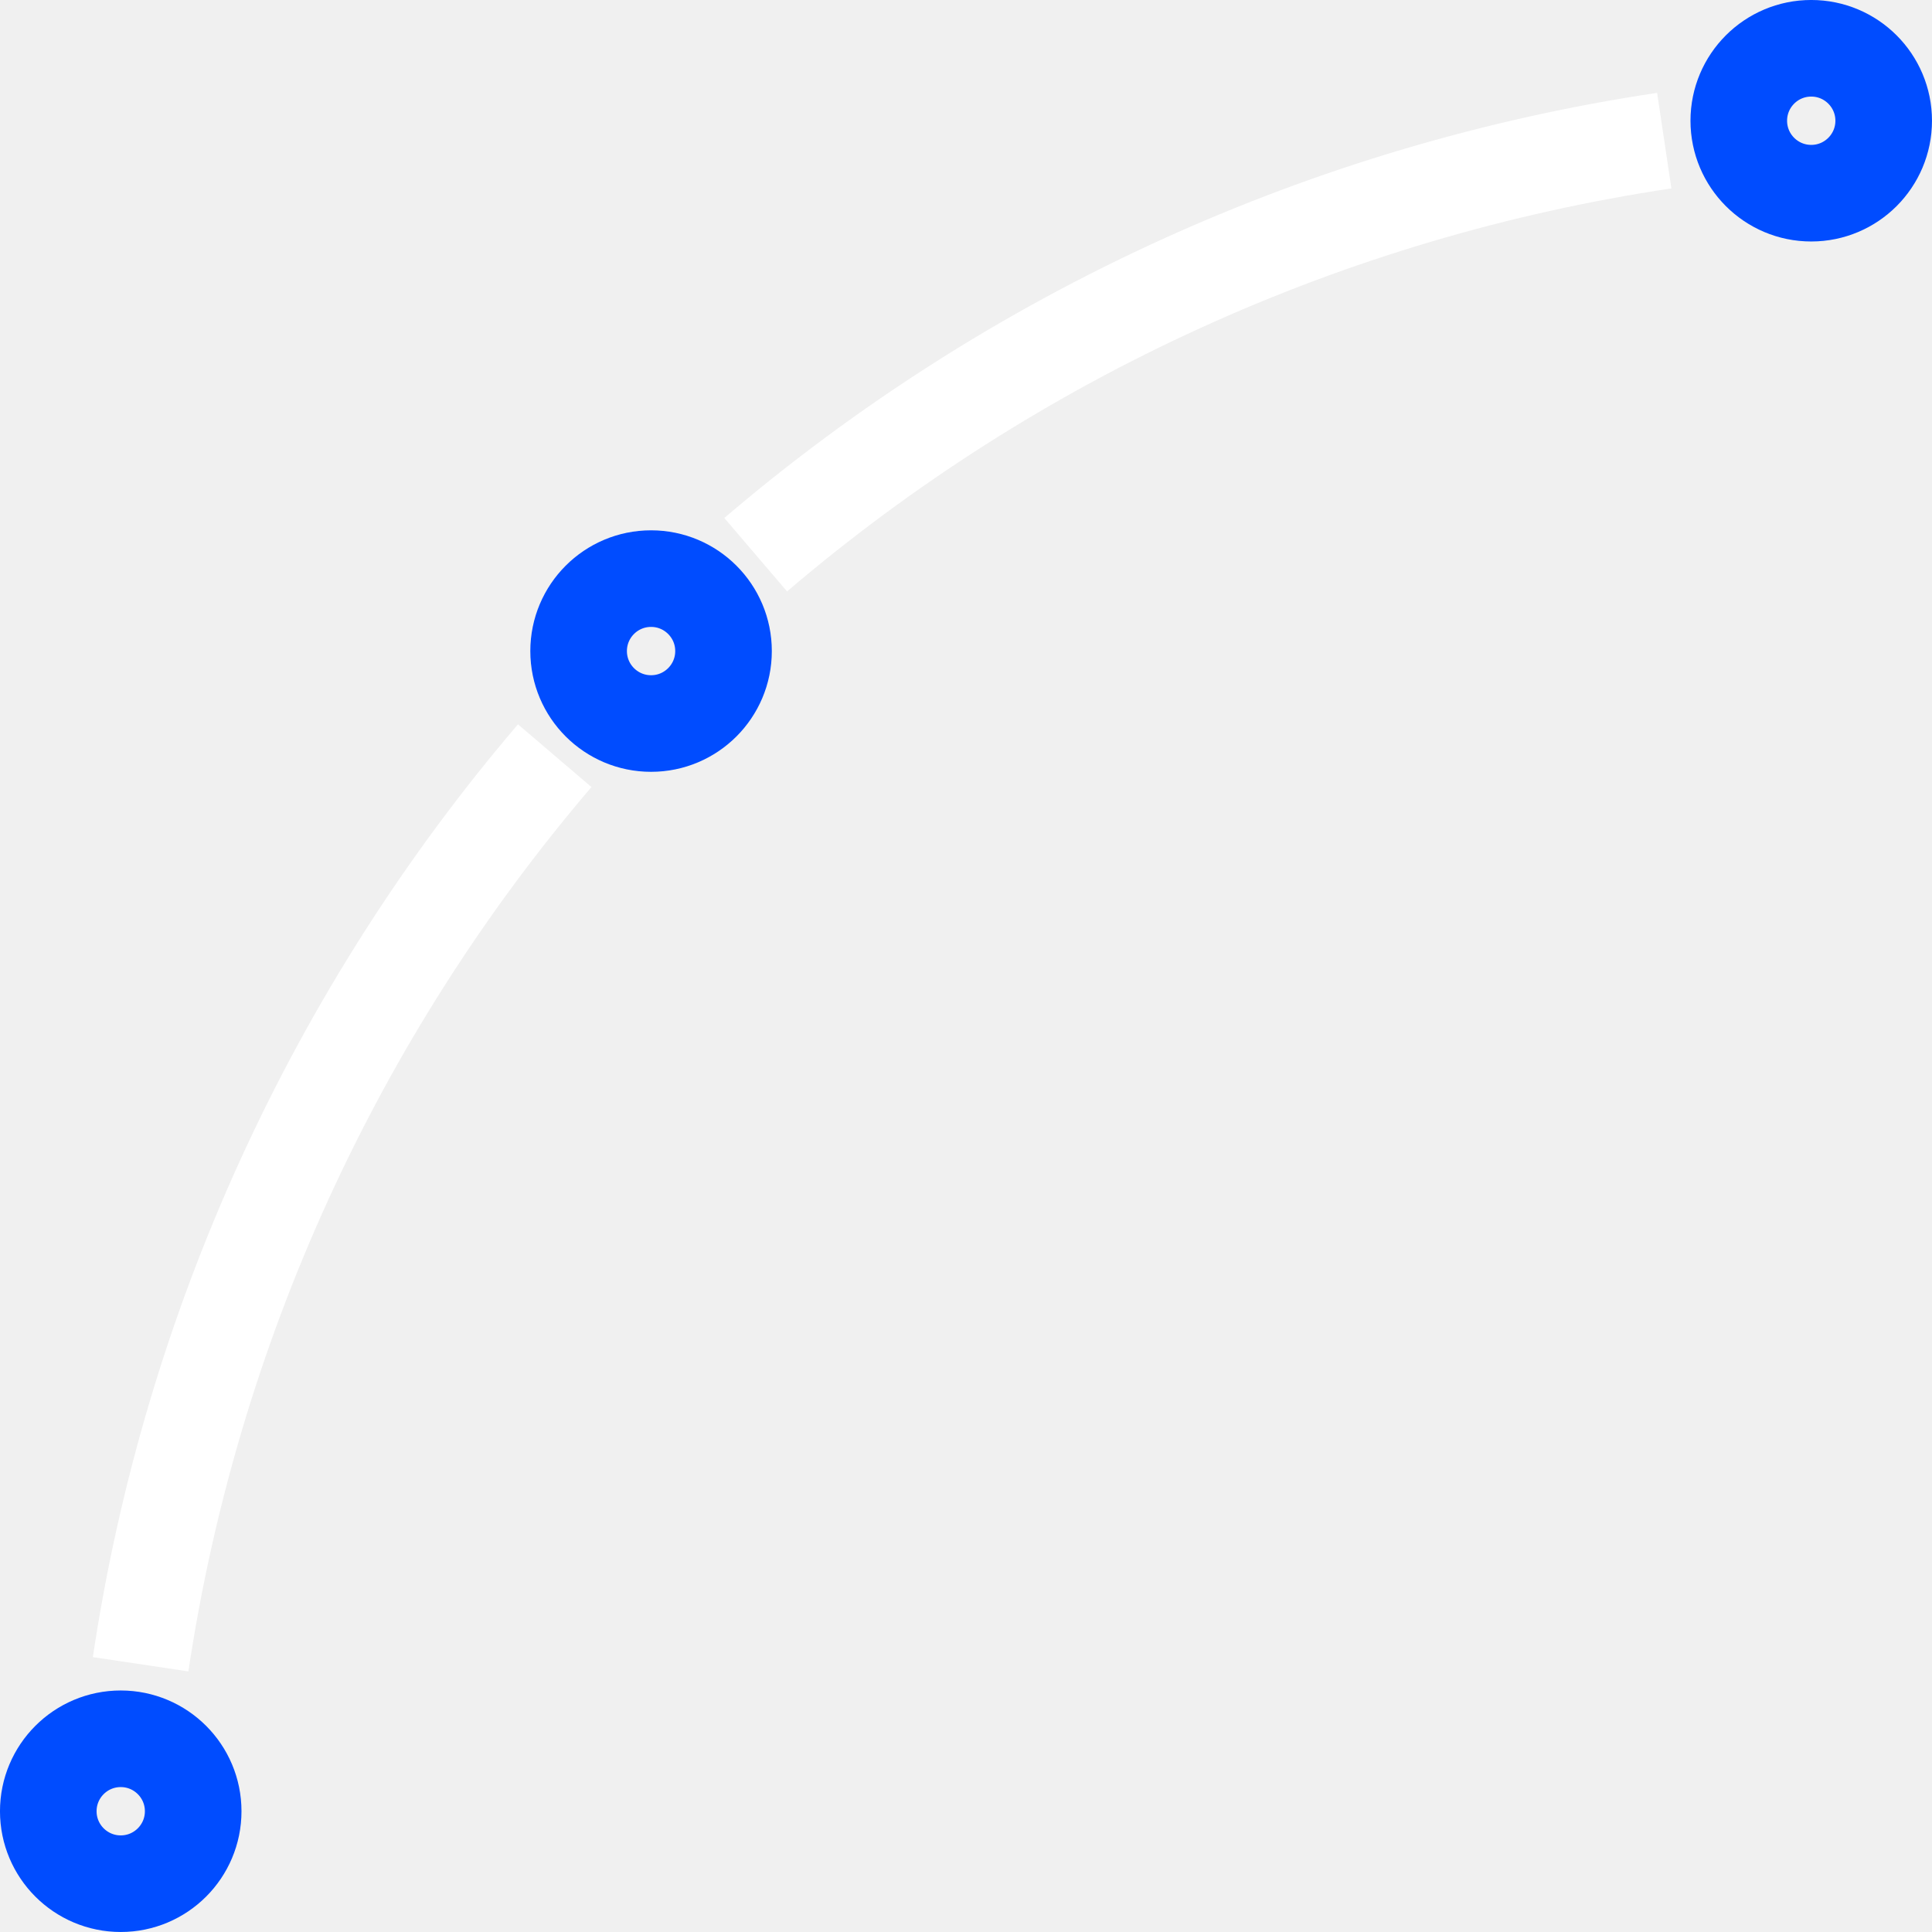
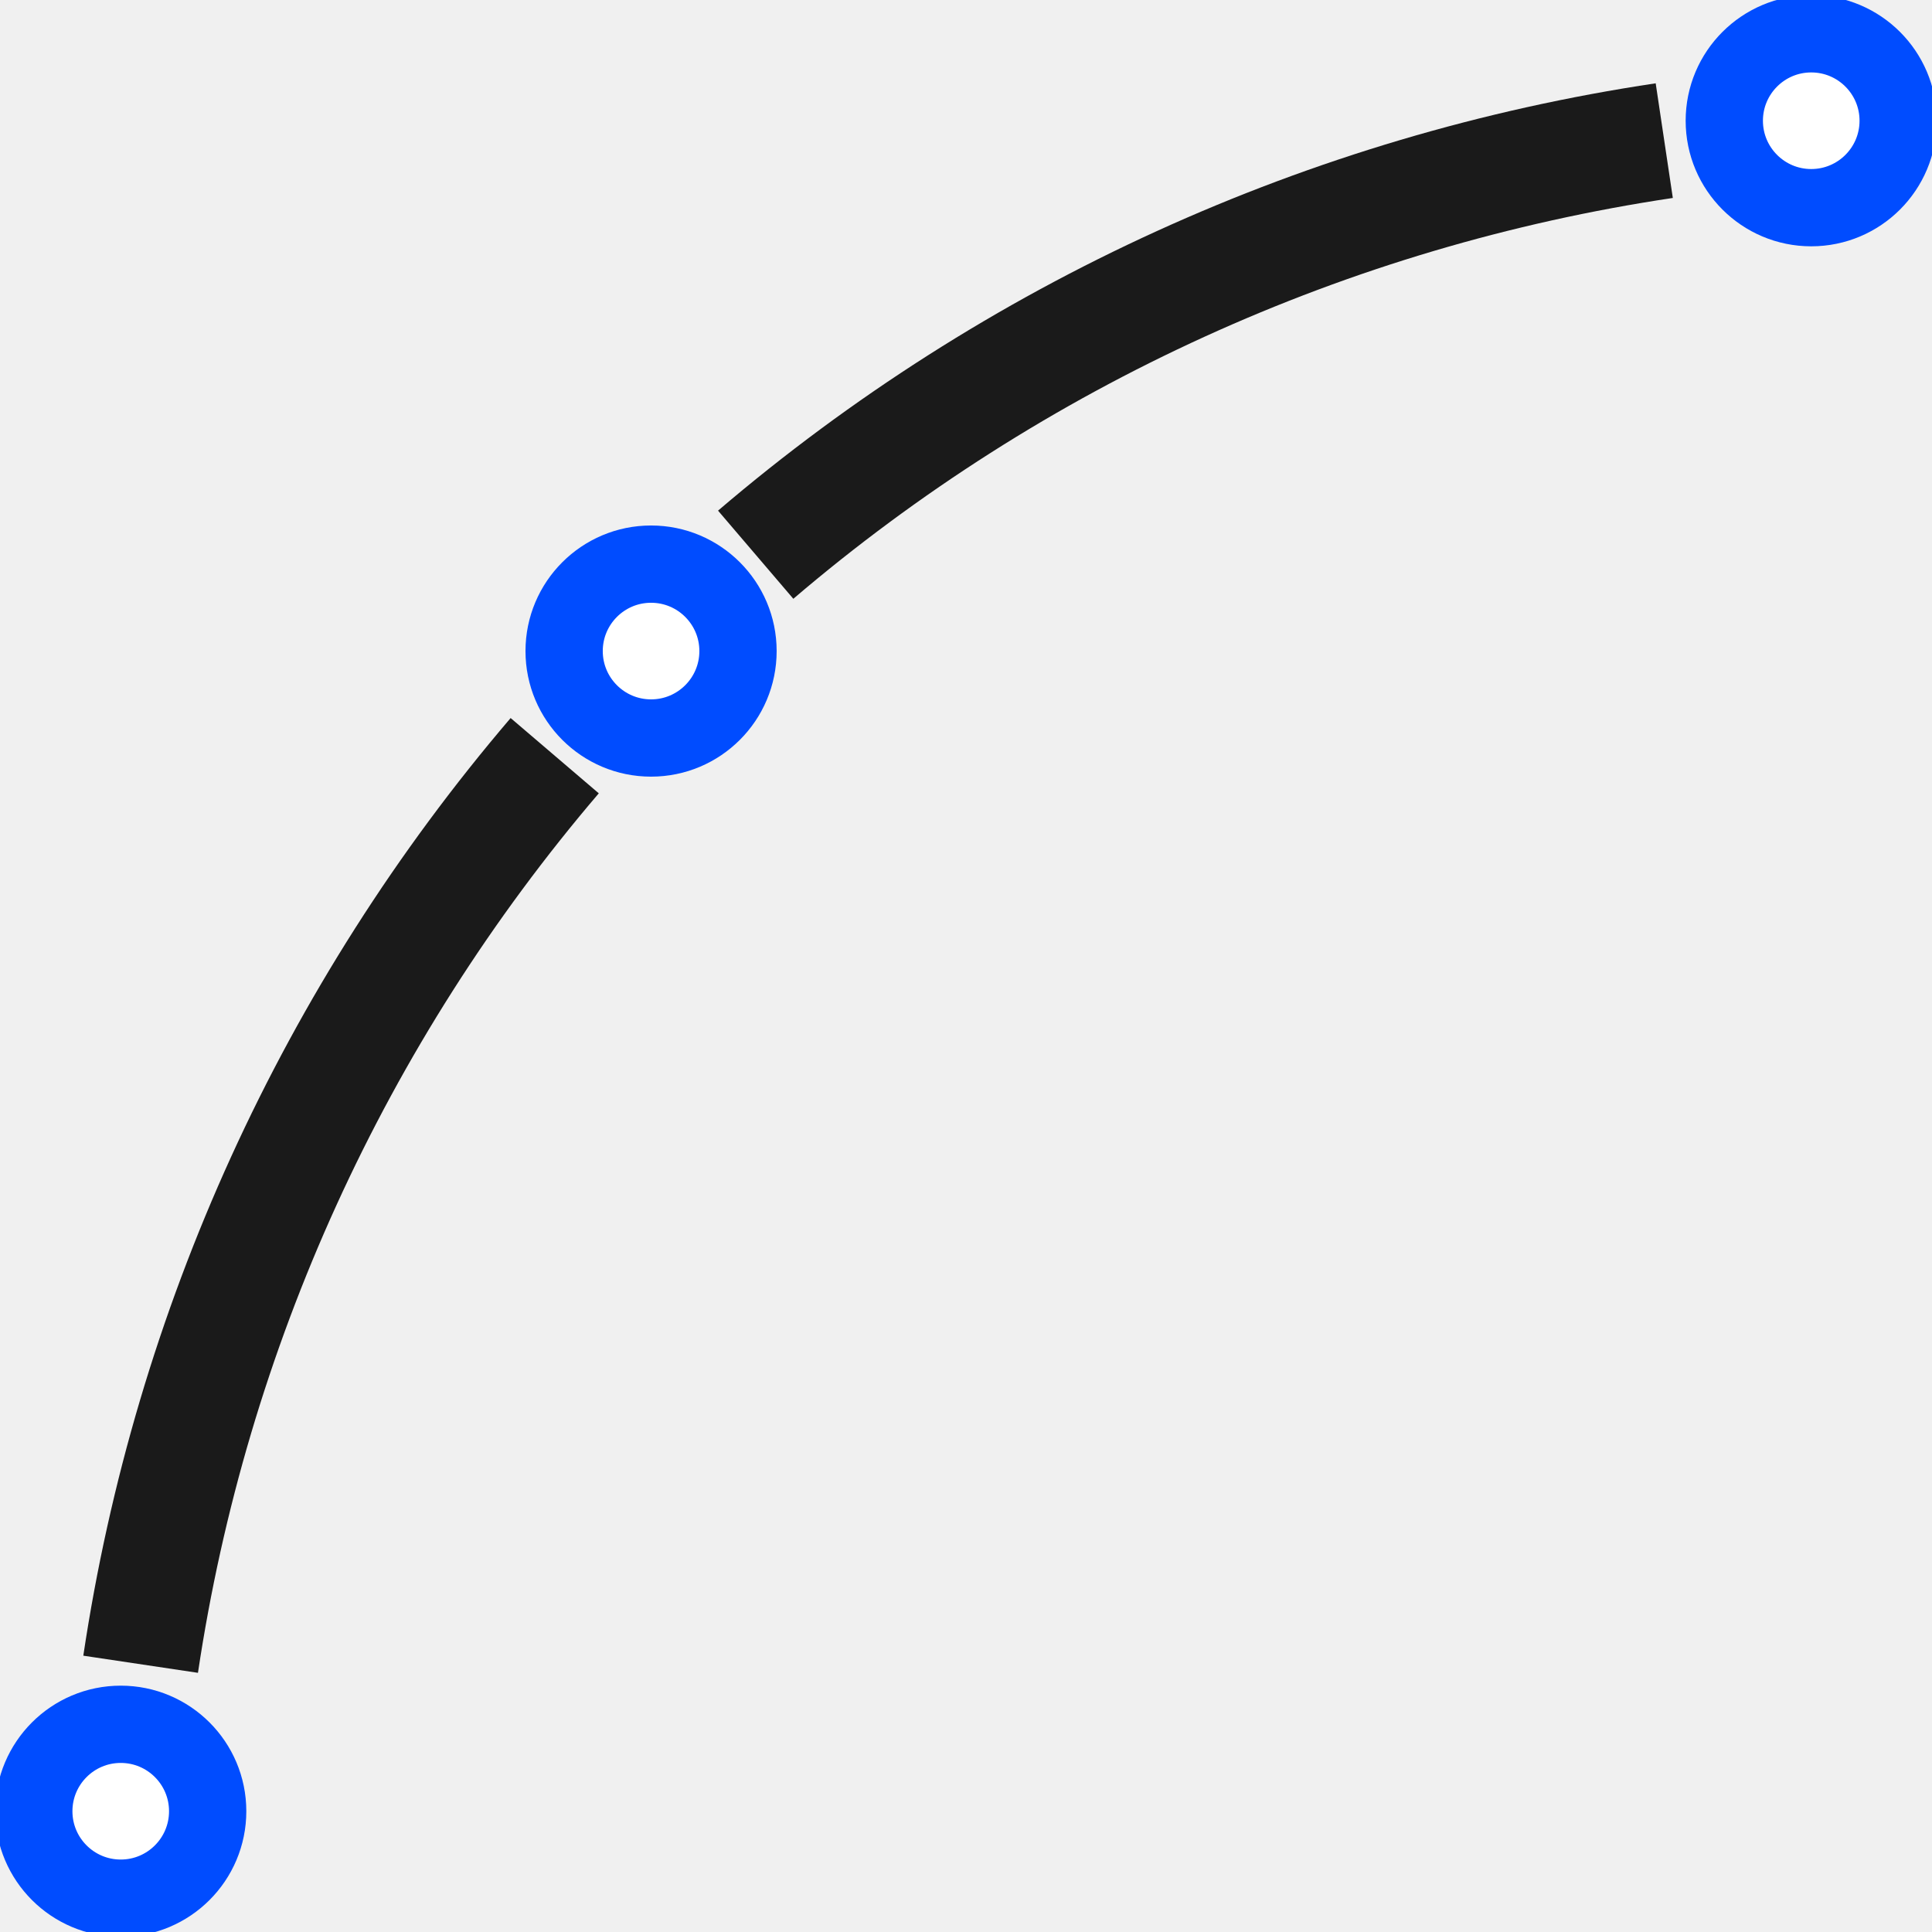
<svg xmlns="http://www.w3.org/2000/svg" width="40mm" height="40mm" viewBox="0 0 40 40" version="1.1" id="svg1" xml:space="preserve">
  <defs id="defs1">
    <linearGradient id="swatch2">
      <stop style="stop-color:#000000;stop-opacity:1;" offset="0" id="stop2" />
    </linearGradient>
    <linearGradient id="swatch6">
      <stop style="stop-color:#000000;stop-opacity:0;" offset="0" id="stop6" />
    </linearGradient>
  </defs>
  <g id="layer1" transform="translate(-2.007306,-14.32832)">
-     <path style="fill:none;stroke:#ffffff;stroke-width:2;stroke-miterlimit:3.8;stroke-dasharray:none" id="path1" d="m 17.653,25.813 a 37.5,37.5 0 0 1 18.811,-8.573" />
-     <circle style="fill:none;stroke:#004cff;stroke-width:2;stroke-linecap:square;stroke-miterlimit:3.8;stroke-dasharray:none;stroke-opacity:1" id="path2" cx="4.507" cy="51.828" r="1.5" />
-     <circle style="fill:none;stroke:#004cff;stroke-width:2;stroke-linecap:square;stroke-miterlimit:3.8;stroke-dasharray:none;stroke-opacity:1" id="path2-1" cx="39.507" cy="16.828" r="1.5" />
-     <circle style="fill:none;stroke:#004cff;stroke-width:2;stroke-linecap:square;stroke-miterlimit:3.8;stroke-dasharray:none;stroke-opacity:1" id="circle1" cx="15.487" cy="27.808" r="1.5" />
-     <path style="fill:none;stroke:#ffffff;stroke-width:2;stroke-miterlimit:3.8;stroke-dasharray:none" id="path3" d="M 4.919,48.785 A 37.5,37.5 0 0 1 13.492,29.974" />
+     <path style="fill:none;stroke:#1a1a1a;stroke-width:2.4;stroke-miterlimit:3.8;stroke-dasharray:none" id="path1" d="m 17.653,25.813 a 37.5,37.5 0 0 1 18.811,-8.573" />
+     <circle style="fill:#ffffff;stroke:#004cff;stroke-width:1.6;stroke-linecap:square;stroke-miterlimit:3.8;stroke-dasharray:none;stroke-opacity:1" id="path2" cx="4.507" cy="51.828" r="1.8" />
+     <circle style="fill:#ffffff;stroke:#004cff;stroke-width:1.6;stroke-linecap:square;stroke-miterlimit:3.8;stroke-dasharray:none;stroke-opacity:1" id="path2-1" cx="39.507" cy="16.828" r="1.8" />
+     <circle style="fill:#ffffff;stroke:#004cff;stroke-width:1.6;stroke-linecap:square;stroke-miterlimit:3.8;stroke-dasharray:none;stroke-opacity:1" id="circle1" cx="15.487" cy="27.808" r="1.8" />
+     <path style="fill:none;stroke:#1a1a1a;stroke-width:2.4;stroke-miterlimit:3.8;stroke-dasharray:none" id="path3" d="M 4.919,48.785 A 37.5,37.5 0 0 1 13.492,29.974" />
  </g>
</svg>
